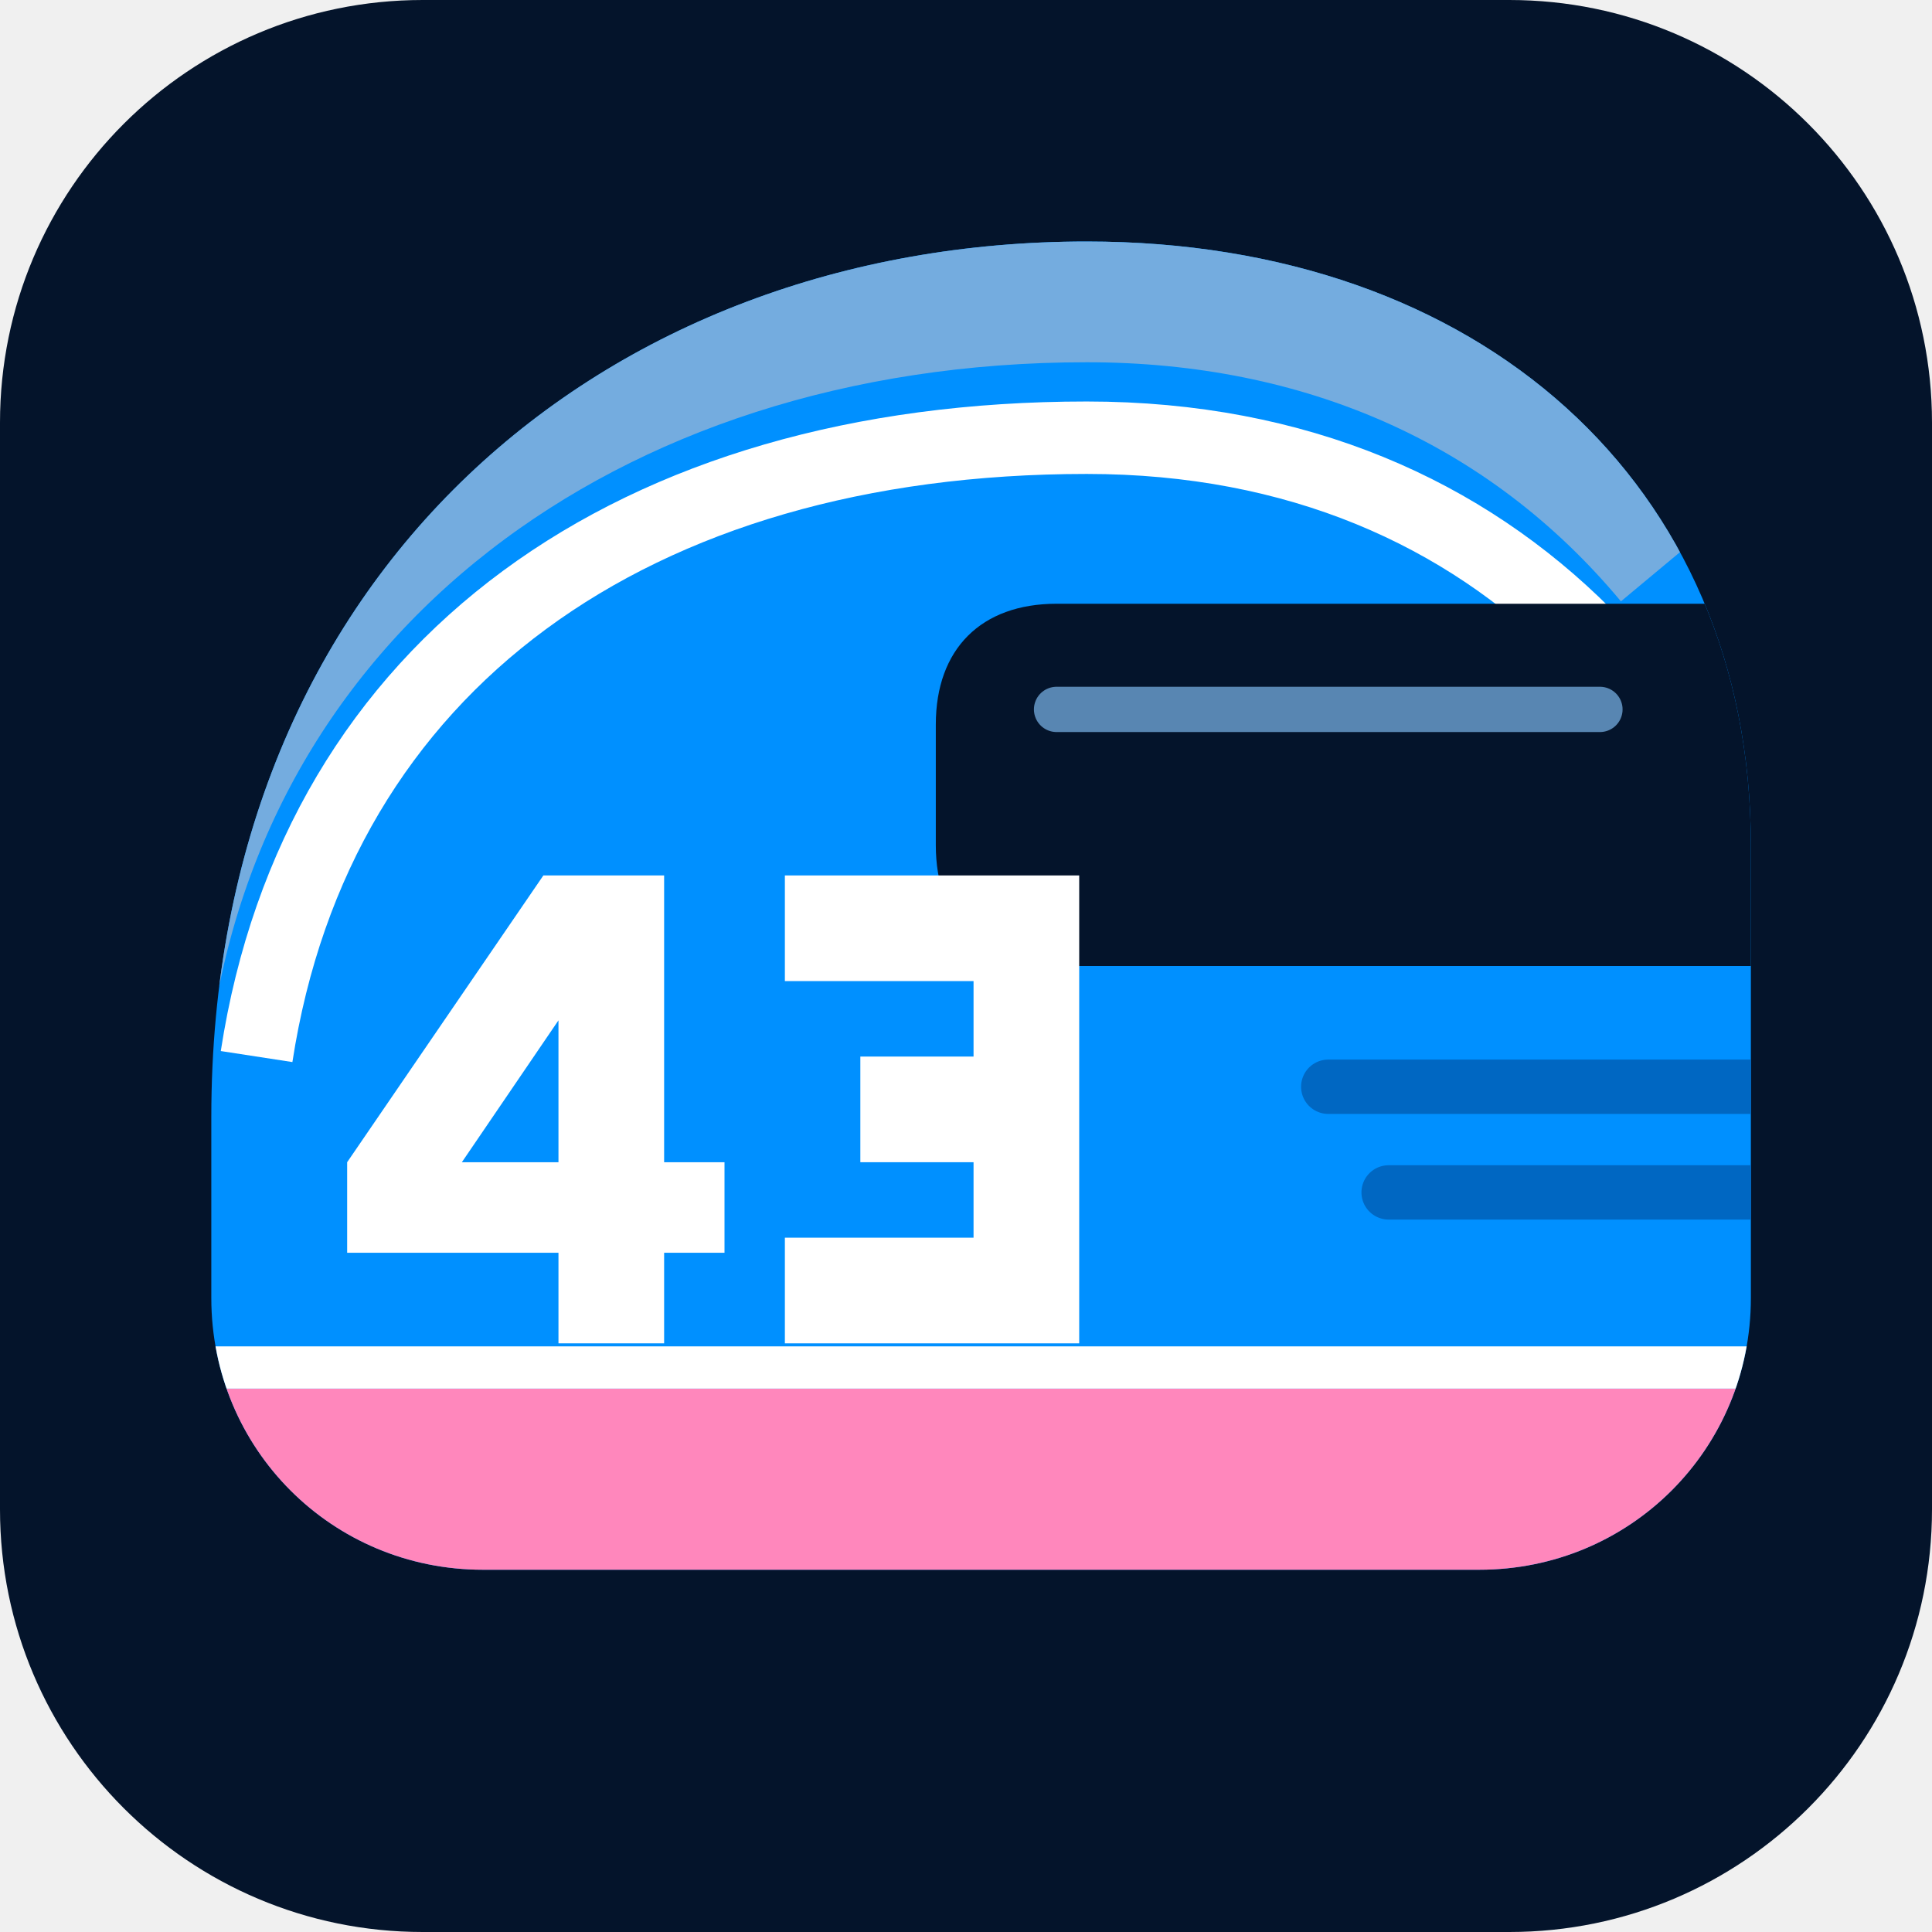
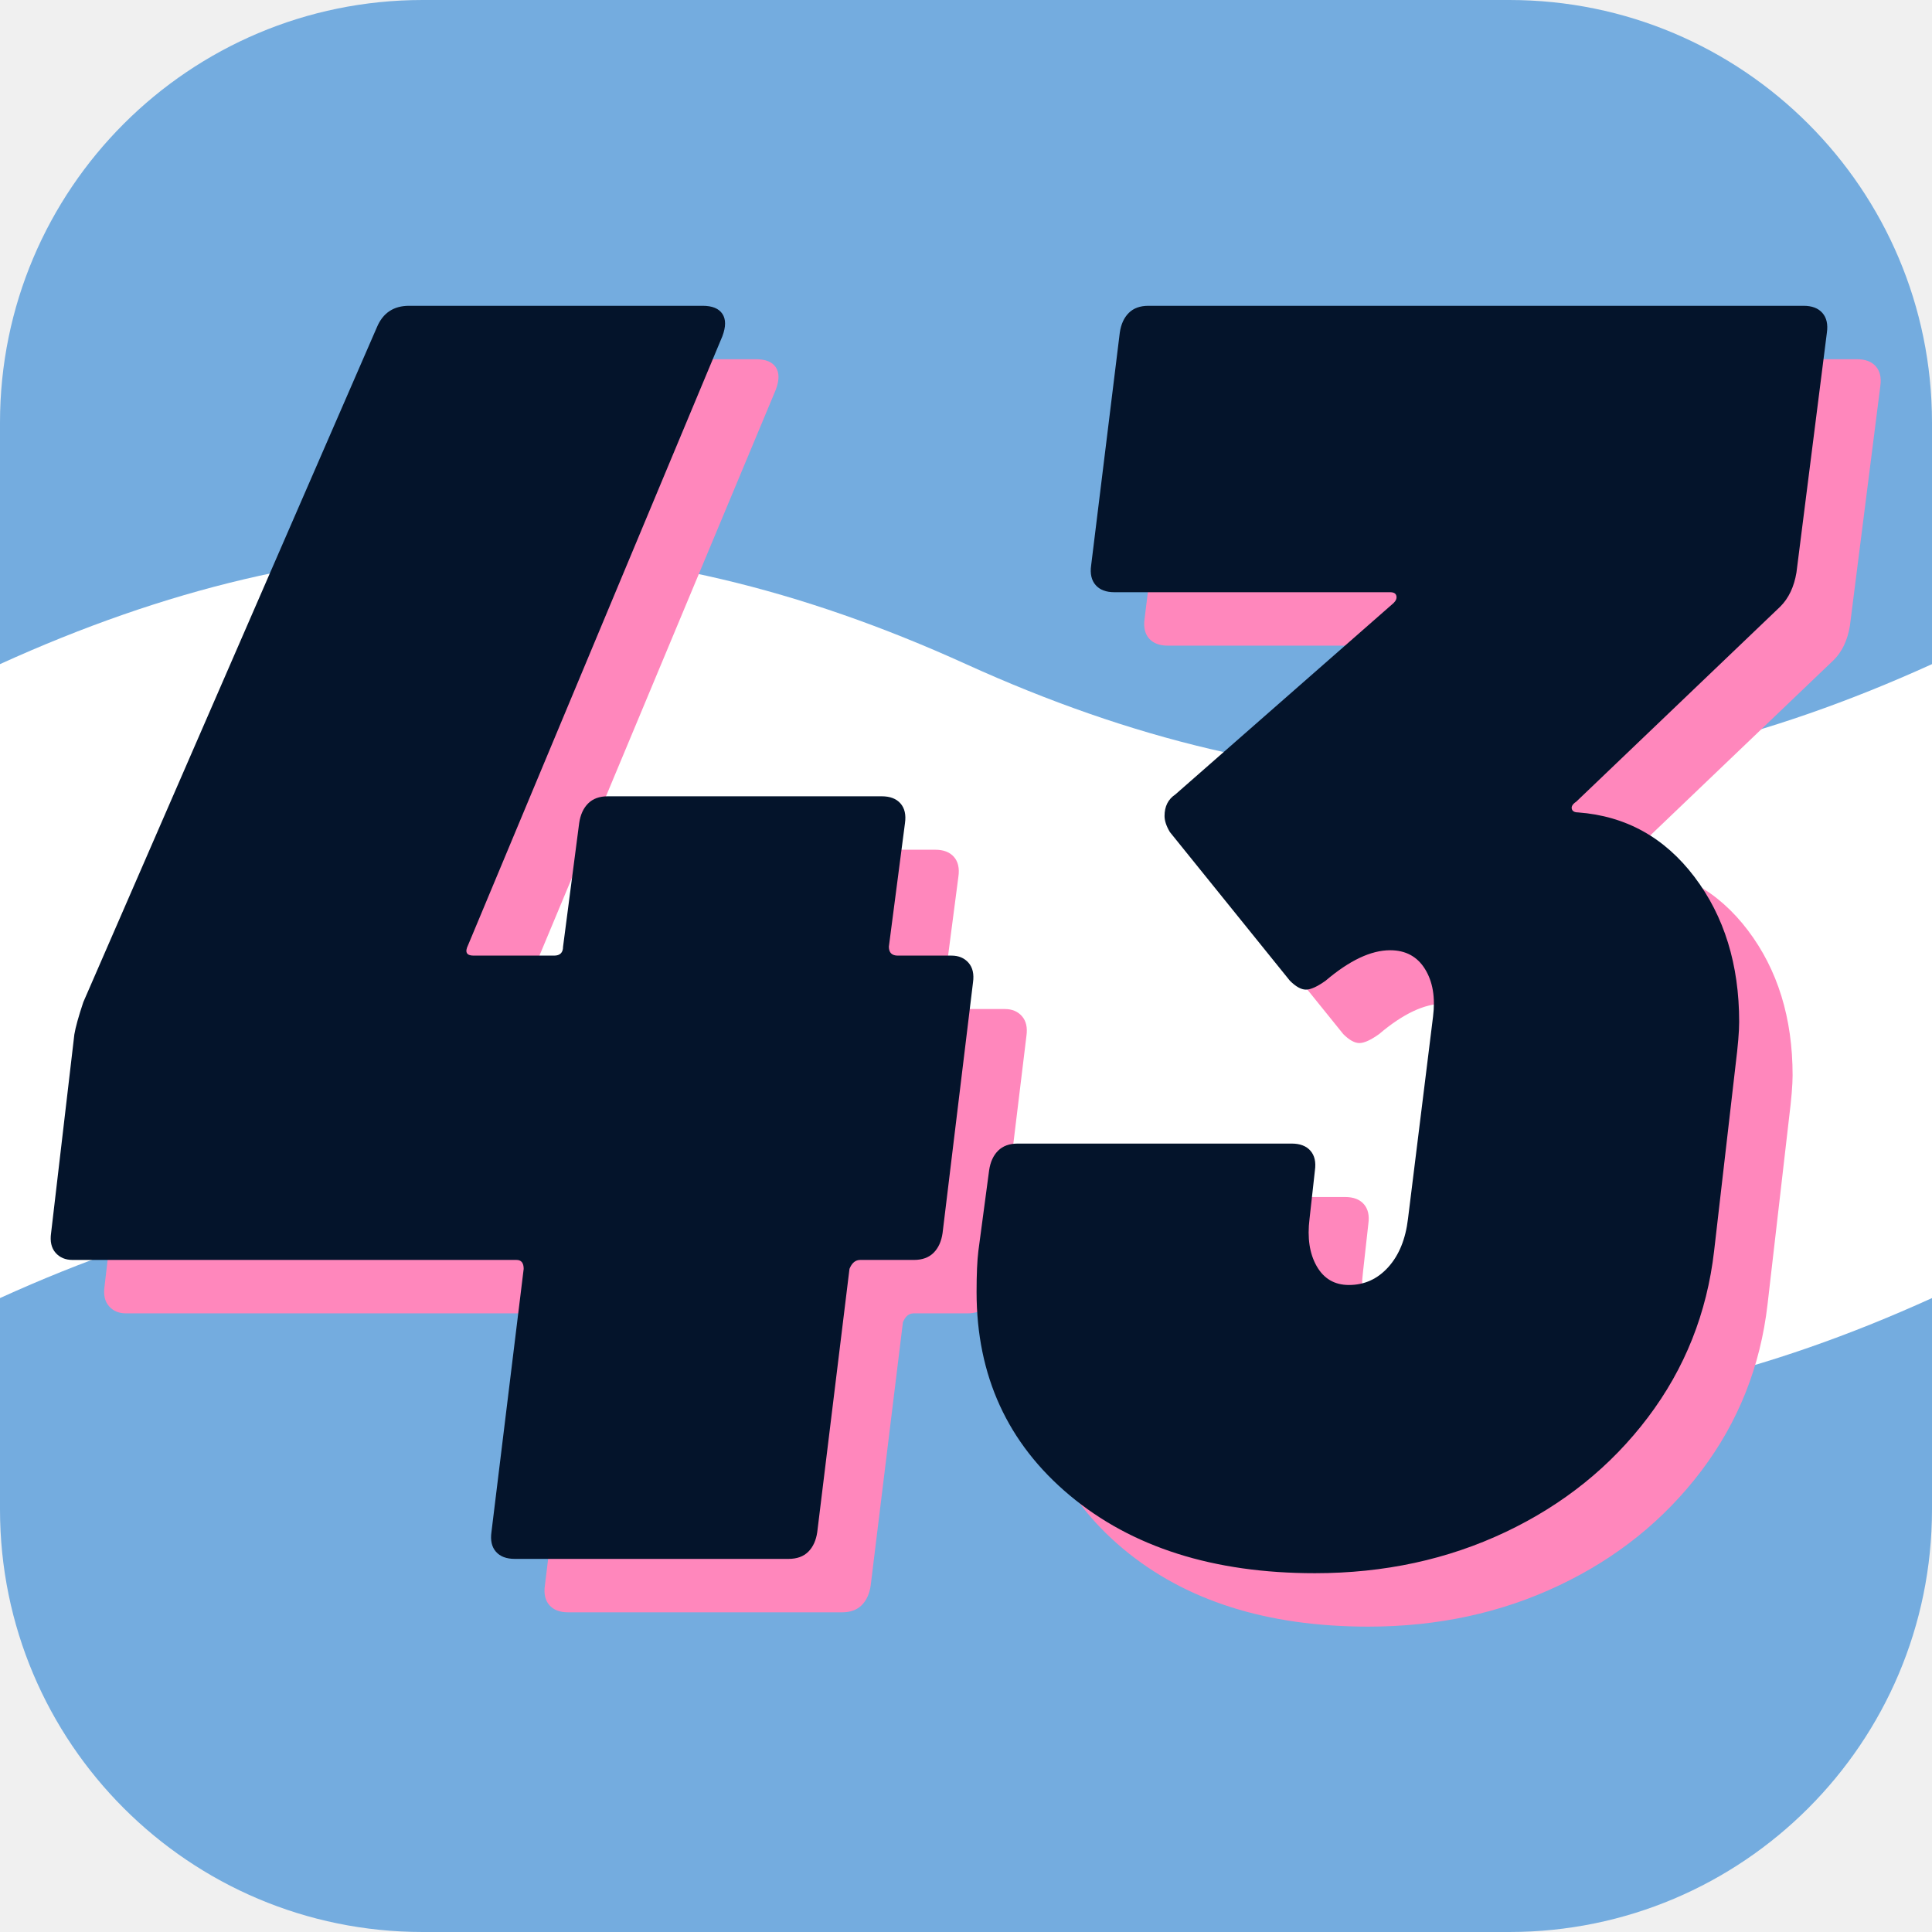
<svg xmlns="http://www.w3.org/2000/svg" viewBox="0 0 64 64">
  <defs>
-     <clipPath id="shell">
-       <path d="M7 37 C7 19 20 8 36 8 C49 8 58 16 58 28 V43 C58 48 54 52 49 52 H16 C11 52 7 48 7 43 Z" />
+     <clipPath id="r">
+       <rect width="64" height="64" rx="14" />
    </clipPath>
  </defs>
-   <rect width="64" height="64" rx="14" fill="#04142B" />
-   <g clip-path="url(#shell)">
-     <rect width="64" height="64" fill="#0090FF" />
-     <path d="M4 34 C6 19 19 9 36 9 C44 9 51 12 56 18" fill="none" stroke="#74ACDF" stroke-width="6" />
-     <path d="M8.5 35 C10.5 22 21 14.5 36 14.5 C43 14.5 48.5 17 52.5 21" fill="none" stroke="#FFFFFF" stroke-width="2.4" />
-     <rect x="0" y="46" width="64" height="18" fill="#FF87BC" />
-     <rect x="0" y="44.6" width="64" height="1.4" fill="#FFFFFF" />
-     <path d="M31 24 C31 21.5 32.5 20 35 20 H64 V32 H35 C32.5 32 31 30.5 31 28 Z" fill="#04142B" />
-     <path d="M35 23.5 H53" stroke="#74ACDF" stroke-width="1.5" stroke-linecap="round" opacity=".75" />
-     <path d="M44 36 H58 M46 39.5 H58" stroke="#0067C2" stroke-width="1.8" stroke-linecap="round" />
+   <g clip-path="url(#r)">
+     <rect width="64" height="64" fill="#74ACDF" />
+     <path d="M0 22 C11 17 21 17 32 22 C43 27 53 27 64 22 V43 C53 48 43 48 32 43 C21 38 11 38 0 43 Z" fill="#fff" />
  </g>
-   <path fill="#FFFFFF" fill-rule="evenodd" d="M18 29 L11.5 38.5 V41.5 H18.5 V44.5 H22 V41.5 H24 V38.5 H22 V29 Z M18.5 33.8 V38.5 H15.3 Z" />
-   <path d="M26 30.75 H34 V36.75 H28.5 M34 36.75 V42.75 H26" fill="none" stroke="#FFFFFF" stroke-width="3.5" stroke-linejoin="miter" />
+   <path transform="translate(2.81 53.41) scale(0.0593)" d="M526 -322 509 -182Q508 -175 504.0 -171.0Q500 -167 493 -167H463Q459 -167 457 -162L439 -15Q438 -8 434.0 -4.0Q430 0 423 0H270Q263 0 259.5 -4.0Q256 -8 257 -15L275 -162Q275 -167 271 -167H23Q17 -167 13.5 -171.0Q10 -175 11 -182L24 -293Q25 -299 29 -311L193 -688Q198 -700 211 -700H375Q383 -700 386.0 -695.5Q389 -691 386 -683L244 -343Q241 -337 247 -337H292Q297 -337 297 -342L306 -411Q307 -418 311.0 -422.0Q315 -426 322 -426H475Q482 -426 485.5 -422.0Q489 -418 488 -411L479 -342Q479 -337 484 -337H514Q520 -337 523.5 -333.0Q527 -329 526 -322Z M1003 -685 986 -551Q984 -539 977 -532L863 -423Q860 -421 860.5 -419.0Q861 -417 864 -417Q904 -414 929.0 -381.0Q954 -348 954 -300Q954 -292 952 -276L940 -172Q934 -120 903.0 -79.0Q872 -38 823.5 -15.0Q775 8 717 8Q632 8 580.0 -35.5Q528 -79 528 -149Q528 -164 529 -172L535 -217Q536 -224 540.0 -228.0Q544 -232 551 -232H704Q711 -232 714.5 -228.0Q718 -224 717 -217L714 -190Q712 -174 718.0 -163.5Q724 -153 736 -153Q749 -153 758.0 -163.0Q767 -173 769 -190L783 -303Q785 -319 778.5 -329.5Q772 -340 759 -340Q743 -340 723 -323Q716 -318 712 -318Q708 -318 703 -323L636 -406Q633 -411 633 -415Q633 -423 639 -427L761 -534Q763 -536 762.5 -538.0Q762 -540 759 -540H605Q598 -540 594.5 -544.0Q591 -548 592 -555L608 -685Q609 -692 613.0 -696.0Q617 -700 624 -700H990Q997 -700 1000.5 -696.0Q1004 -692 1003 -685Z" fill="#FF87BC" />
+   <path transform="translate(1.04 51.64) scale(0.0593)" d="M526 -322 509 -182Q508 -175 504.0 -171.0Q500 -167 493 -167H463Q459 -167 457 -162L439 -15Q438 -8 434.0 -4.0Q430 0 423 0H270Q263 0 259.5 -4.0Q256 -8 257 -15L275 -162Q275 -167 271 -167H23Q17 -167 13.5 -171.0Q10 -175 11 -182L24 -293Q25 -299 29 -311L193 -688Q198 -700 211 -700H375Q383 -700 386.0 -695.5Q389 -691 386 -683L244 -343Q241 -337 247 -337H292Q297 -337 297 -342L306 -411Q307 -418 311.0 -422.0Q315 -426 322 -426H475Q482 -426 485.5 -422.0Q489 -418 488 -411L479 -342Q479 -337 484 -337H514Q520 -337 523.5 -333.0Q527 -329 526 -322Z M1003 -685 986 -551Q984 -539 977 -532L863 -423Q860 -421 860.5 -419.0Q861 -417 864 -417Q904 -414 929.0 -381.0Q954 -348 954 -300Q954 -292 952 -276L940 -172Q934 -120 903.0 -79.0Q872 -38 823.5 -15.0Q775 8 717 8Q632 8 580.0 -35.5Q528 -79 528 -149Q528 -164 529 -172L535 -217Q536 -224 540.0 -228.0Q544 -232 551 -232H704Q711 -232 714.5 -228.0Q718 -224 717 -217L714 -190Q712 -174 718.0 -163.5Q724 -153 736 -153Q749 -153 758.0 -163.0Q767 -173 769 -190L783 -303Q785 -319 778.5 -329.5Q772 -340 759 -340Q743 -340 723 -323Q716 -318 712 -318Q708 -318 703 -323L636 -406Q633 -411 633 -415Q633 -423 639 -427L761 -534Q763 -536 762.5 -538.0Q762 -540 759 -540H605Q598 -540 594.5 -544.0Q591 -548 592 -555L608 -685Q609 -692 613.0 -696.0Q617 -700 624 -700H990Q997 -700 1000.5 -696.0Q1004 -692 1003 -685Z" fill="#04142B" />
</svg>
